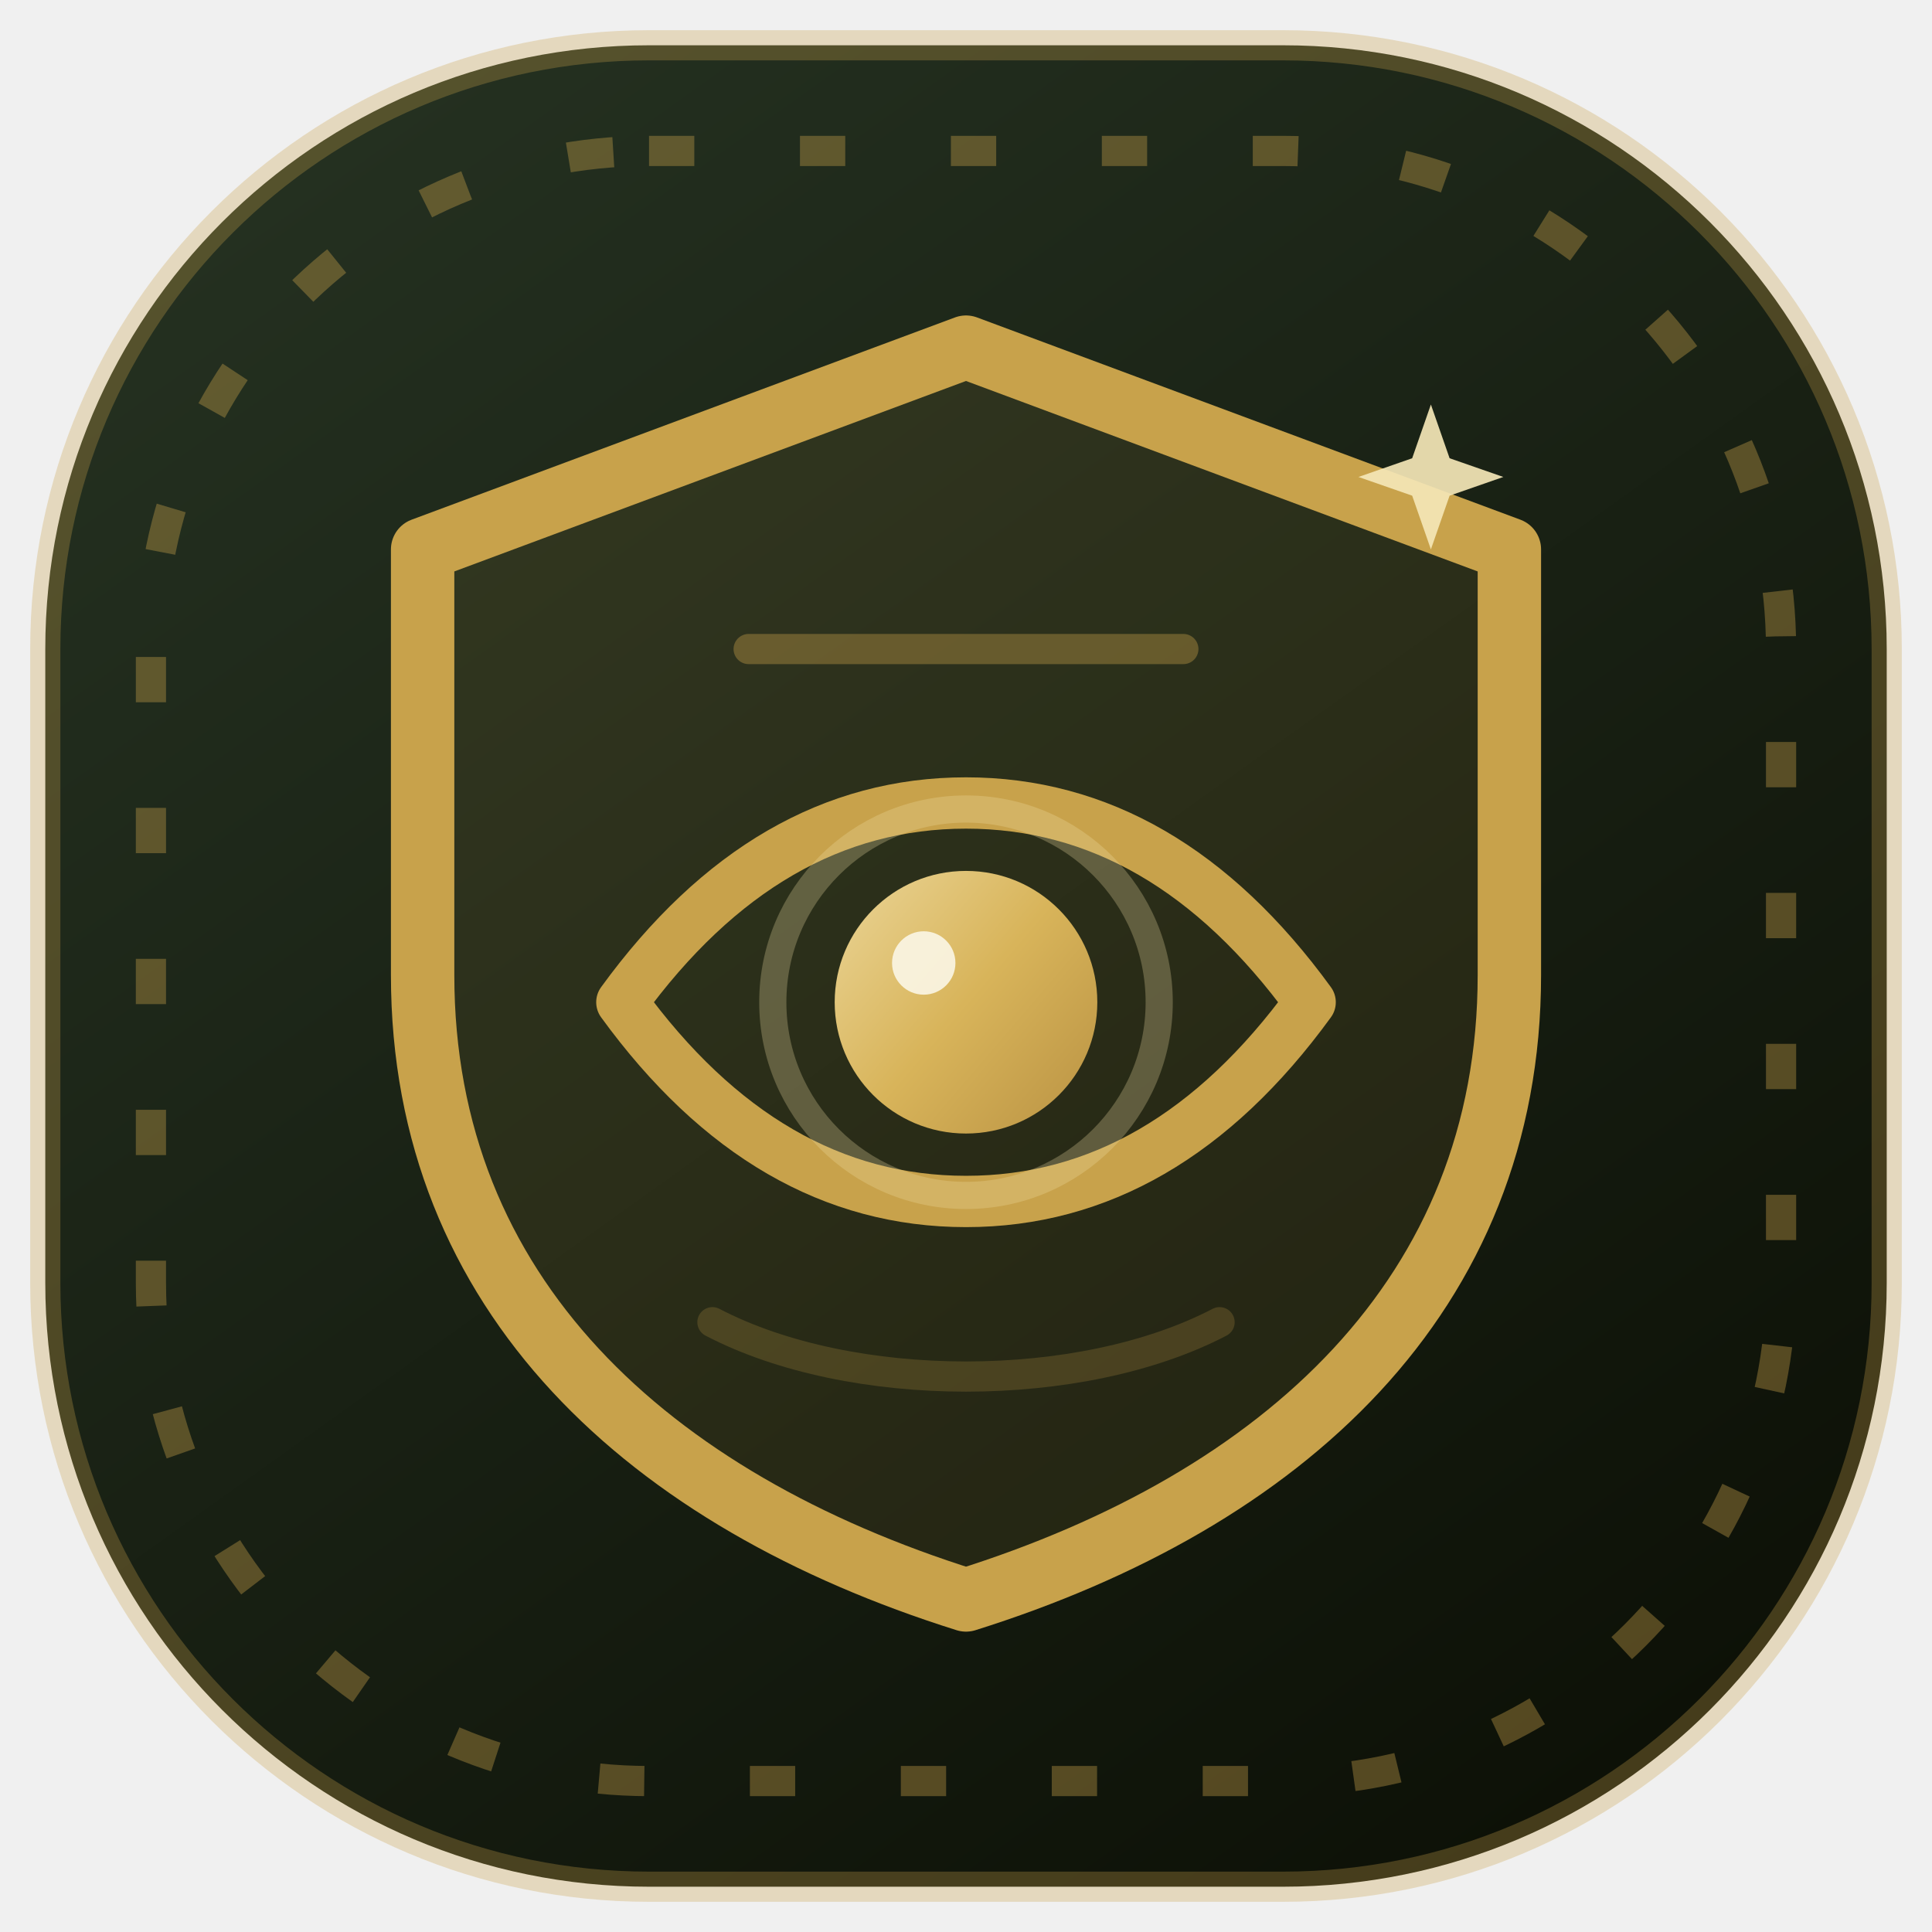
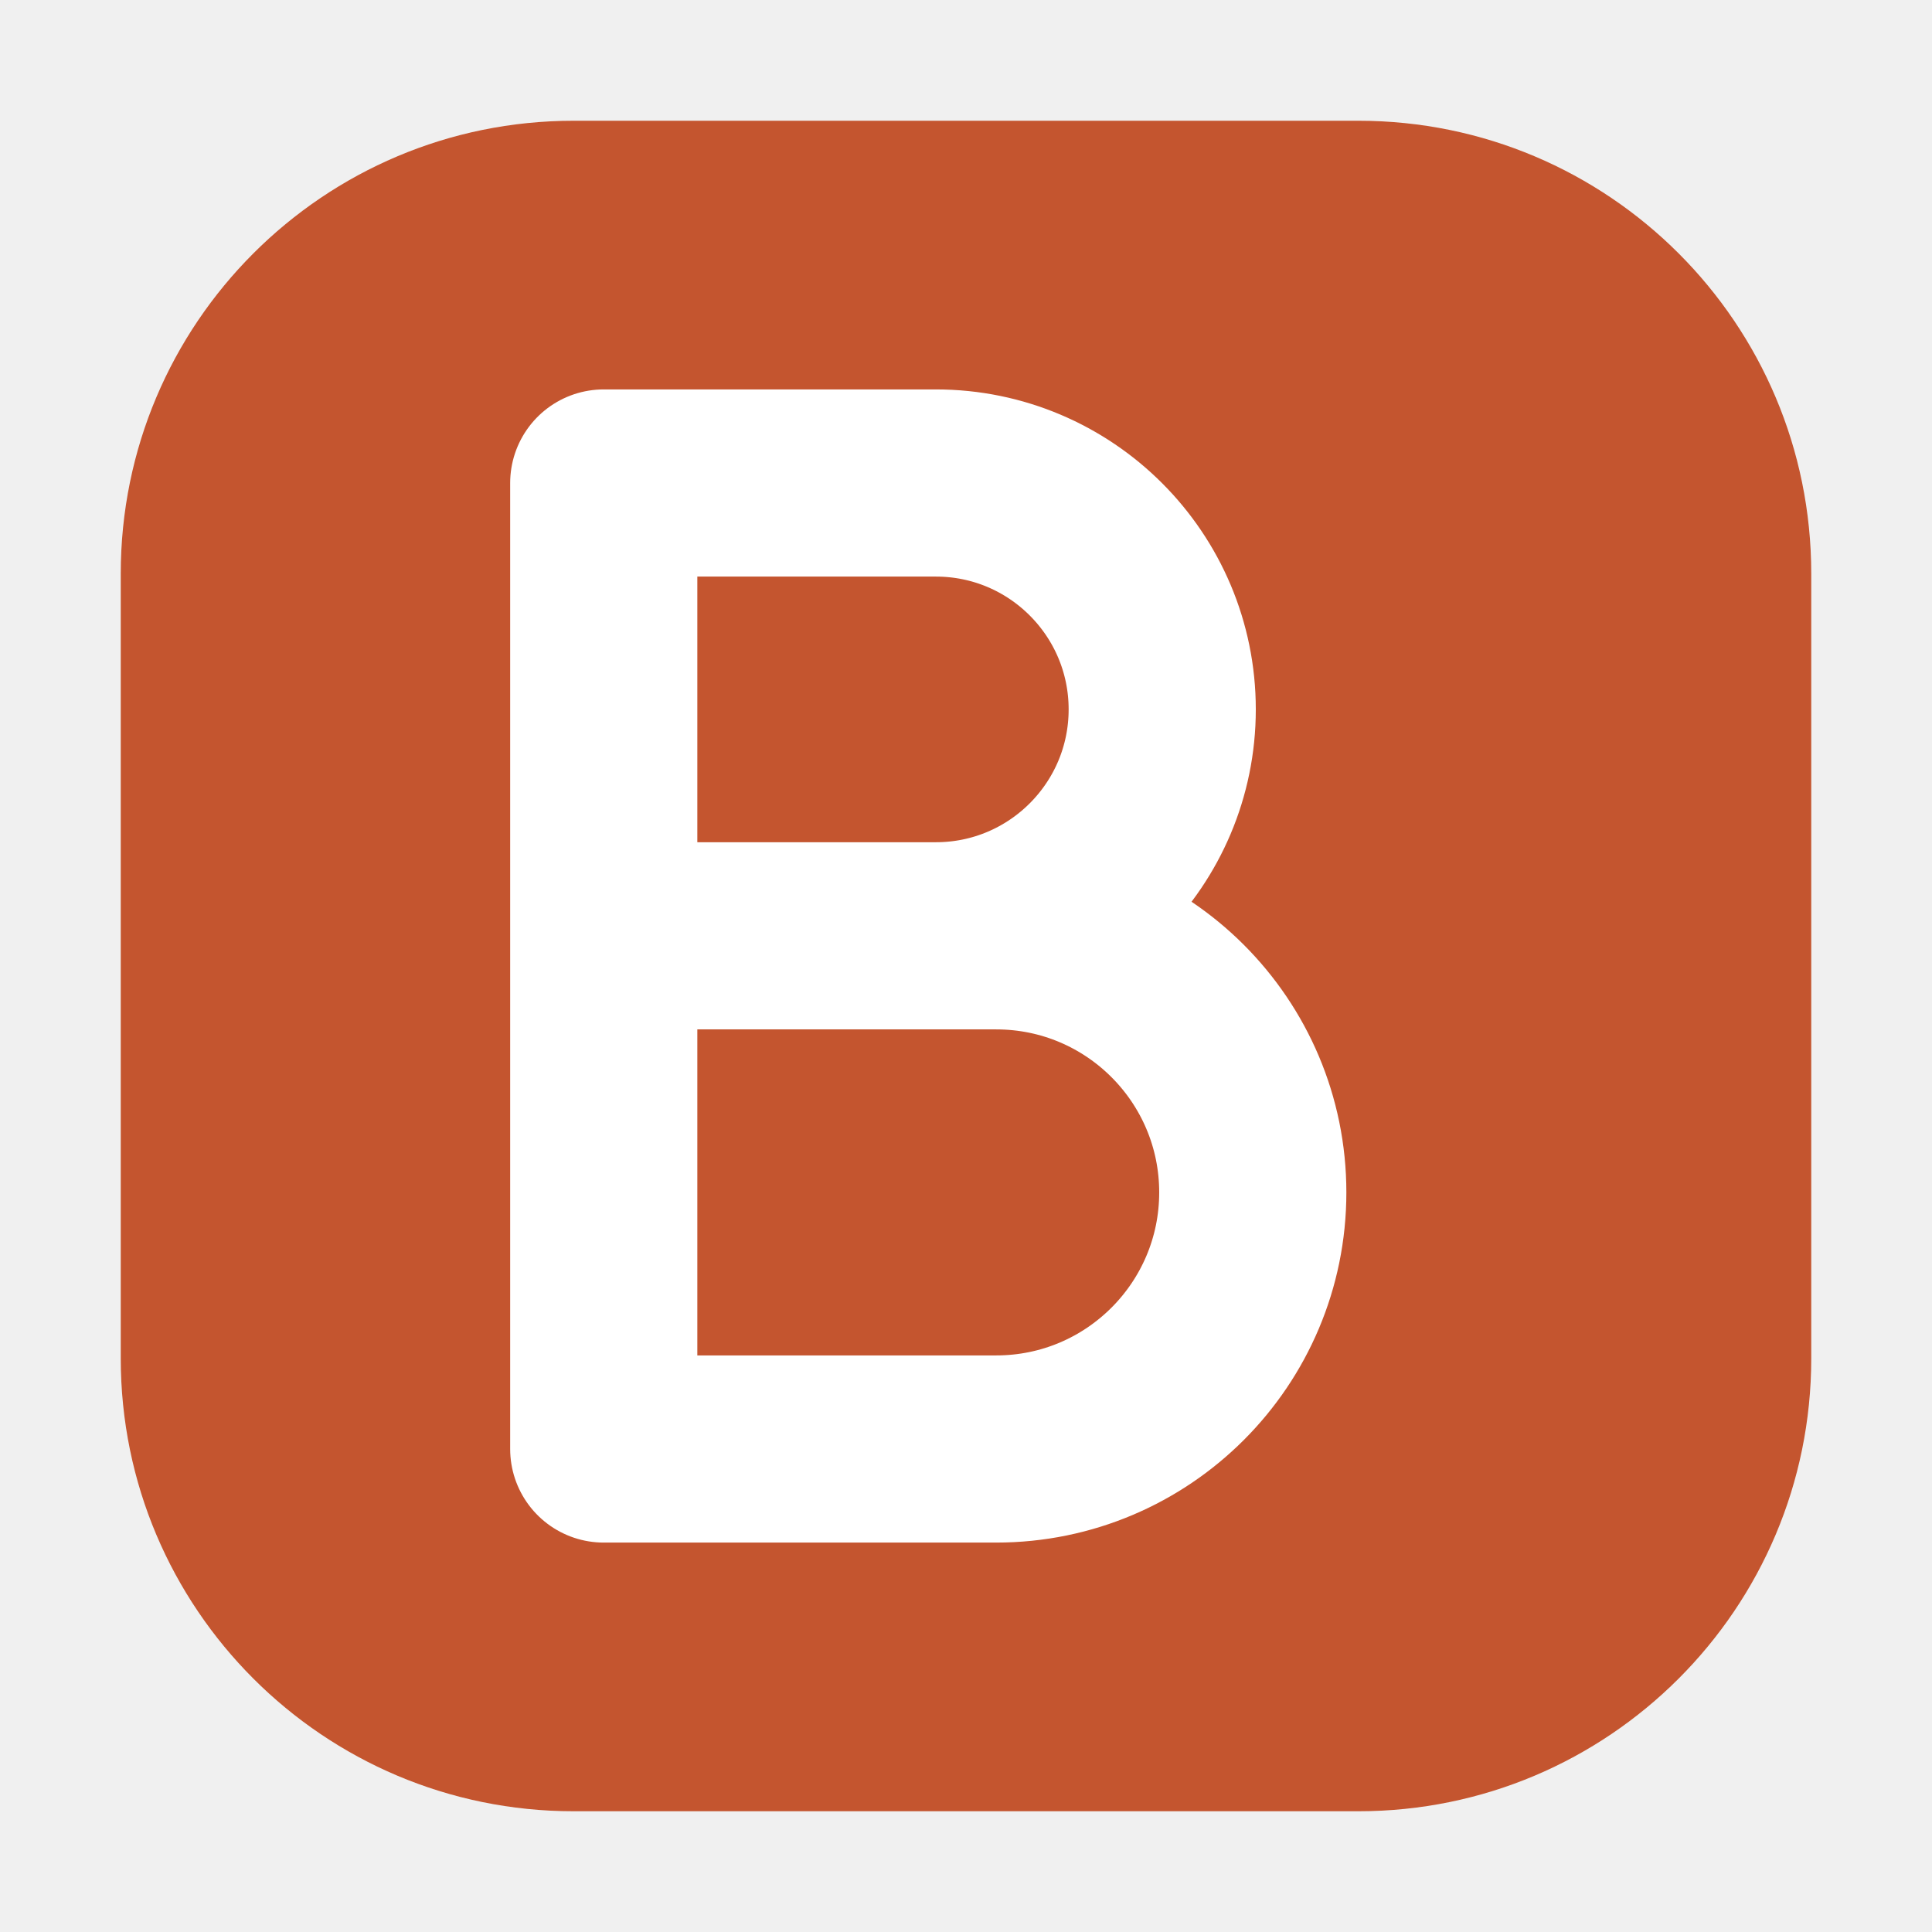
<svg xmlns="http://www.w3.org/2000/svg" width="64" height="64" viewBox="0 0 64 64" fill="none">
-   <defs>
-     <linearGradient id="rqb-tile" x1="12" y1="4" x2="52" y2="60" gradientUnits="userSpaceOnUse">
-       <stop stop-color="#243020" />
-       <stop offset="1" stop-color="#0d1107" />
-     </linearGradient>
-     <linearGradient id="rqb-iris" x1="26" y1="26" x2="40" y2="38" gradientUnits="userSpaceOnUse">
-       <stop stop-color="#f4e6b6" />
-       <stop offset=".5" stop-color="#d8b45a" />
-       <stop offset="1" stop-color="#aa8137" />
-     </linearGradient>
-     <radialGradient id="rqb-sheen" cx="0.5" cy="0" r="1" gradientTransform="translate(32 2) scale(34 26)">
-       <stop stop-color="#ffffff" stop-opacity=".14" />
-       <stop offset="1" stop-color="#ffffff" stop-opacity="0" />
-     </radialGradient>
-   </defs>
-   <rect x="1.5" y="1.5" width="61" height="61" rx="20" fill="url(#rqb-tile)" />
-   <rect x="1.5" y="1.5" width="61" height="61" rx="20" fill="url(#rqb-sheen)" />
-   <rect x="1.5" y="1.5" width="61" height="61" rx="20" stroke="rgba(200,162,75,0.30)" />
-   <rect x="5" y="5" width="54" height="54" rx="16.5" fill="none" stroke="#c8a24b" stroke-opacity=".38" stroke-width="1" stroke-dasharray="1.5 3.5" />
-   <path d="M32 11.5 50 18.2v14.1c0 10.6-7.5 17.4-18 20.7-10.5-3.3-18-10.1-18-20.7V18.2Z" fill="rgba(200,162,75,0.10)" stroke="#c8a24b" stroke-width="2.1" stroke-linejoin="round" />
-   <path d="M24.8 21.5h14.4" stroke="#c8a24b" stroke-opacity=".38" stroke-width="1" stroke-linecap="round" />
-   <path d="M23.6 43.8c4.6 2.4 12.2 2.4 16.8 0" stroke="#c8a24b" stroke-opacity=".22" stroke-width="1" stroke-linecap="round" />
-   <path d="M20.6 33.2c3.2-4.4 7-6.6 11.4-6.6s8.2 2.2 11.4 6.6c-3.2 4.4-7 6.6-11.4 6.6s-8.2-2.2-11.4-6.6Z" fill="none" stroke="#c8a24b" stroke-width="1.7" stroke-linecap="round" stroke-linejoin="round" />
-   <circle cx="32" cy="33.2" r="4.35" fill="url(#rqb-iris)" />
-   <circle cx="30.6" cy="31.9" r="1.05" fill="#fbf6e6" fill-opacity=".9" />
-   <circle cx="32" cy="33.2" r="6.4" fill="none" stroke="#f0dfa6" stroke-opacity=".28" stroke-width=".9" />
-   <path d="M47.4 13.4l.62 1.78 1.78.62-1.78.62-.62 1.78-.62-1.78-1.78-.62 1.78-.62Z" fill="#f4e6b6" fill-opacity=".92" />
+   <rect x="4" y="4" width="56" height="56" rx="15" fill="#C4552F" />
+   <g stroke="#ffffff" stroke-width="6.2" stroke-linecap="round" stroke-linejoin="round" fill="none">
+     <path d="M20 48V16 M20 16h11a7.5 7.5 0 1 1 0 15h-11 M20 31h13a7.5 7.5 0 1 1 0 17h-13" />
+   </g>
</svg>
